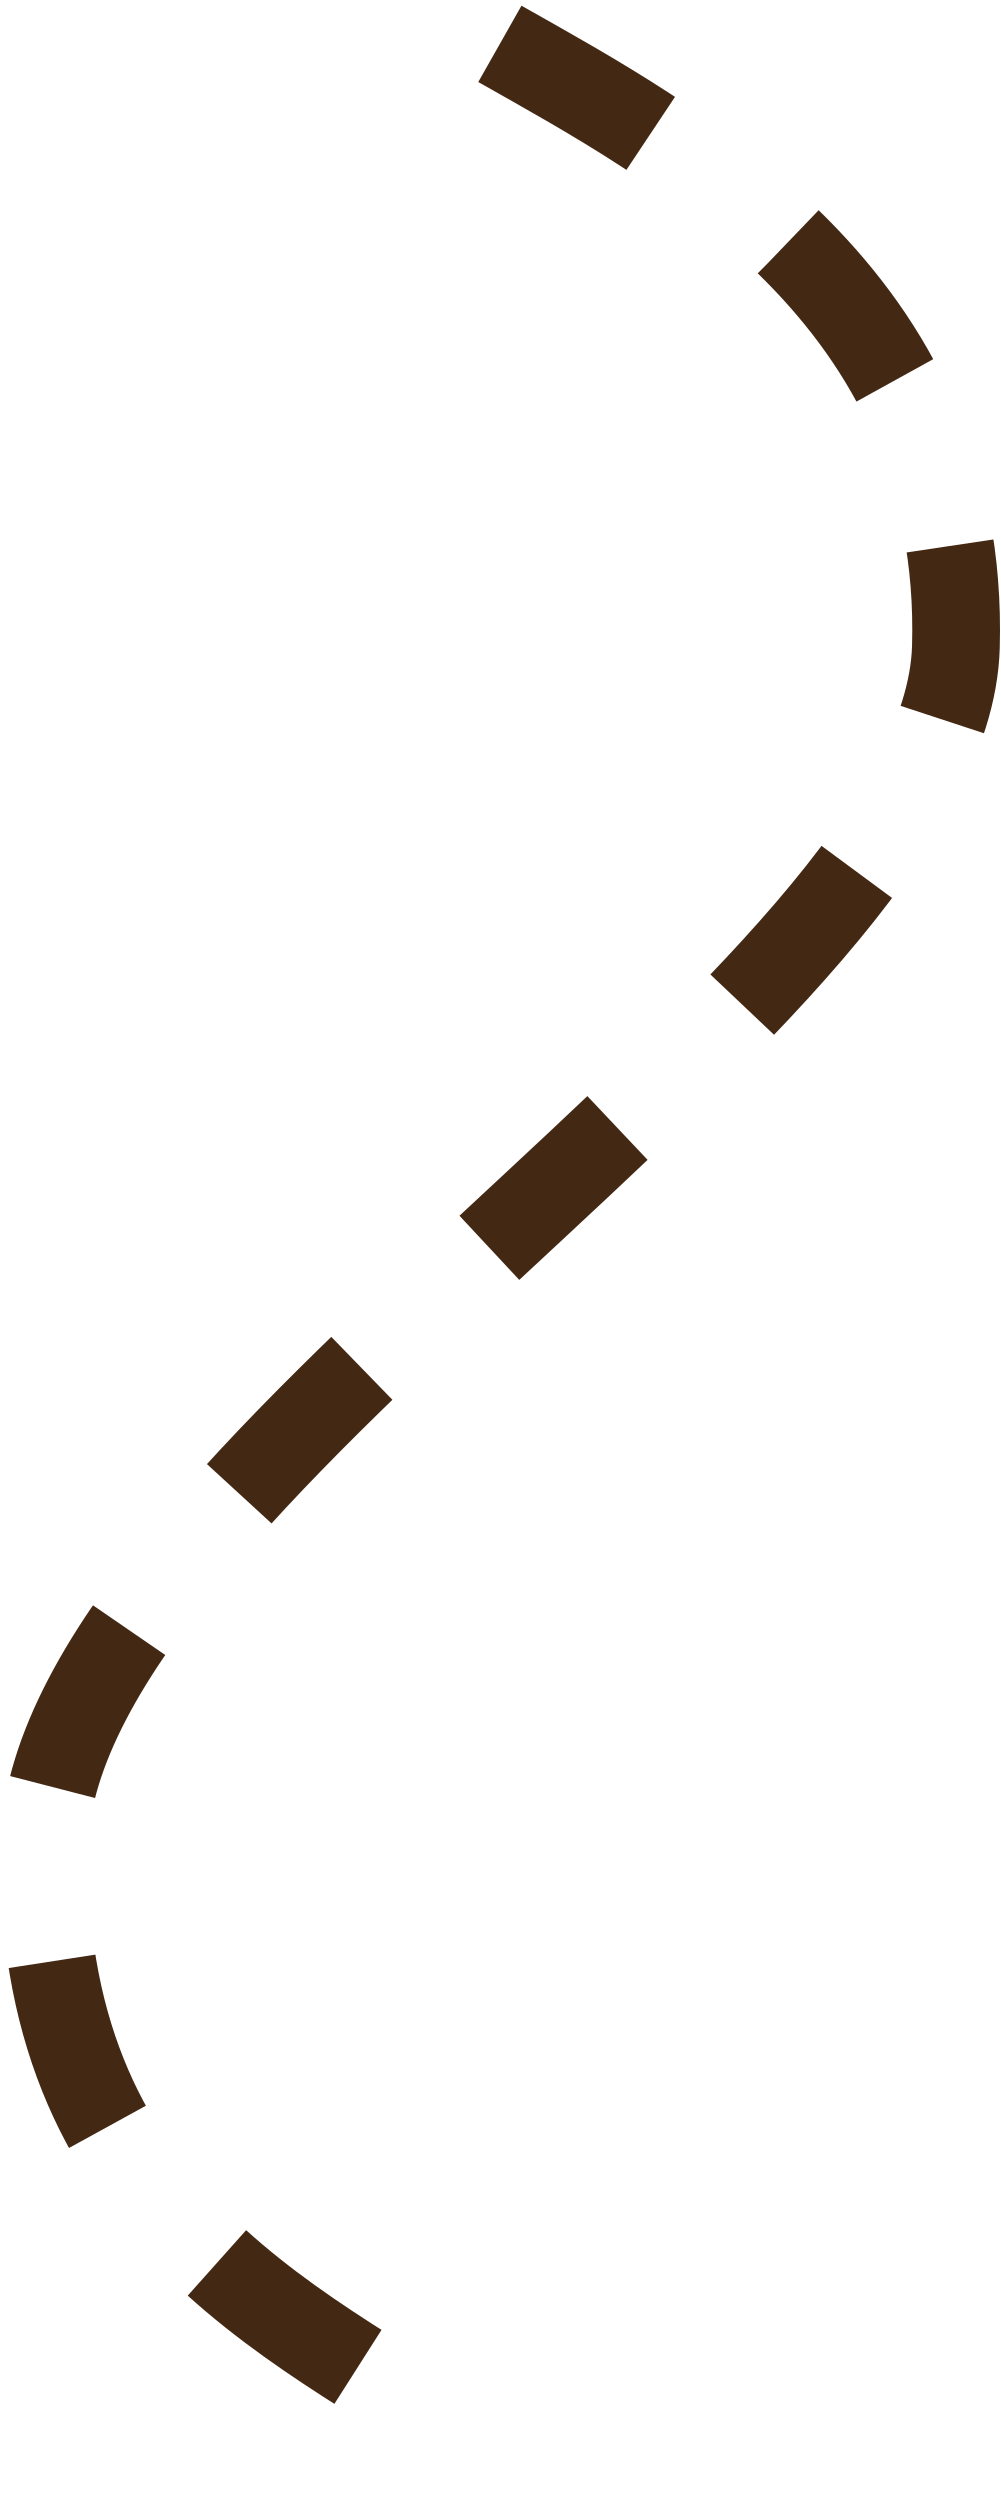
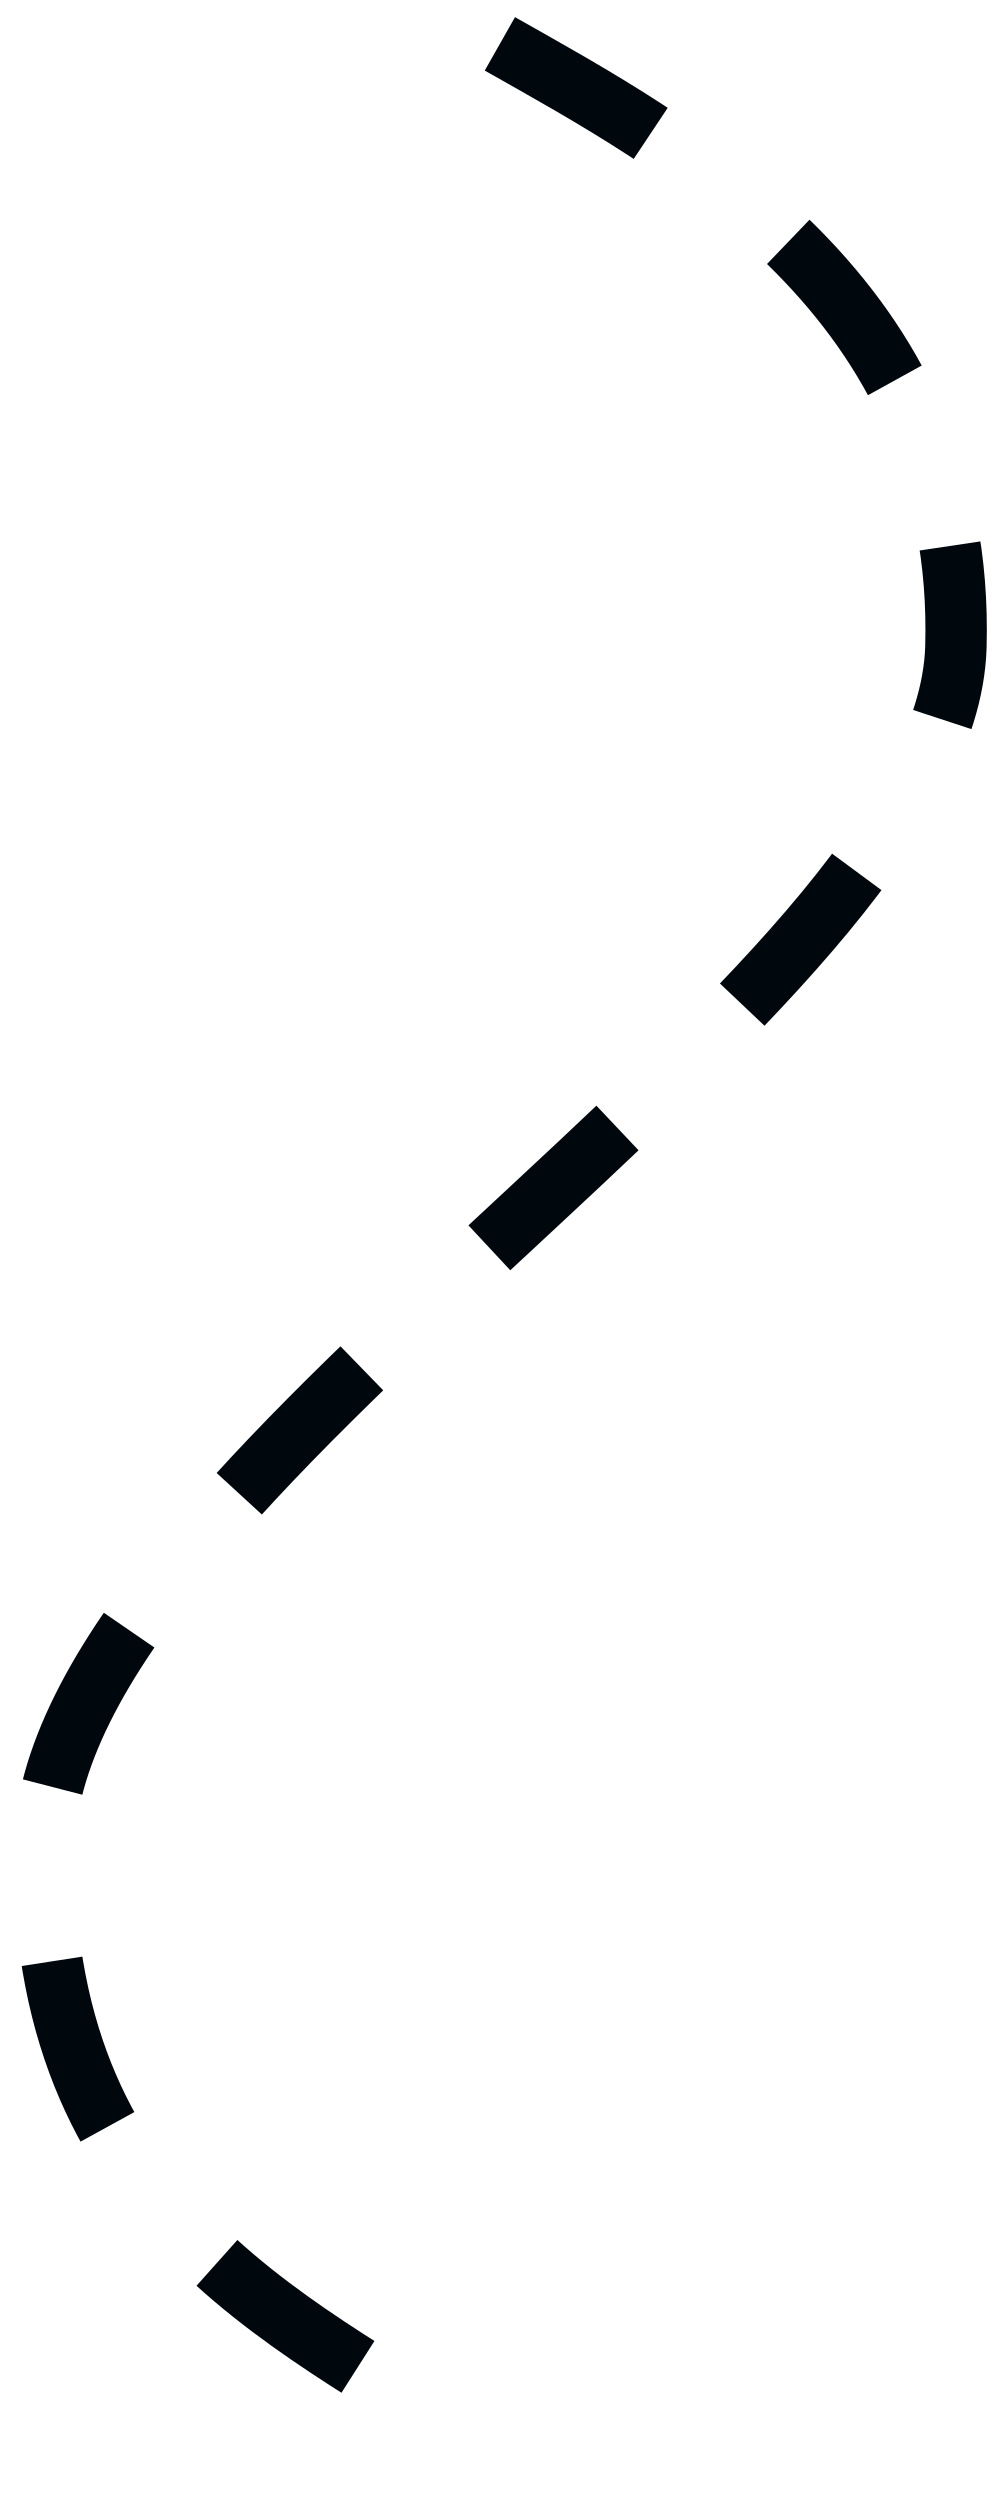
<svg xmlns="http://www.w3.org/2000/svg" width="114" height="285" viewBox="0 0 114 285" fill="none">
-   <path d="M56.986 5C77 16.344 110.107 33.703 108.972 73.75C107.836 113.797 5 168.625 5 211.25C5 253.875 34.892 265.219 56.986 280" stroke="#432814" stroke-width="10" stroke-dasharray="20 20" />
+   <path d="M56.986 5C77 16.344 110.107 33.703 108.972 73.75C107.836 113.797 5 168.625 5 211.25C5 253.875 34.892 265.219 56.986 280" stroke="#00070d" stroke-width="7" stroke-dasharray="20 20" />
</svg>
